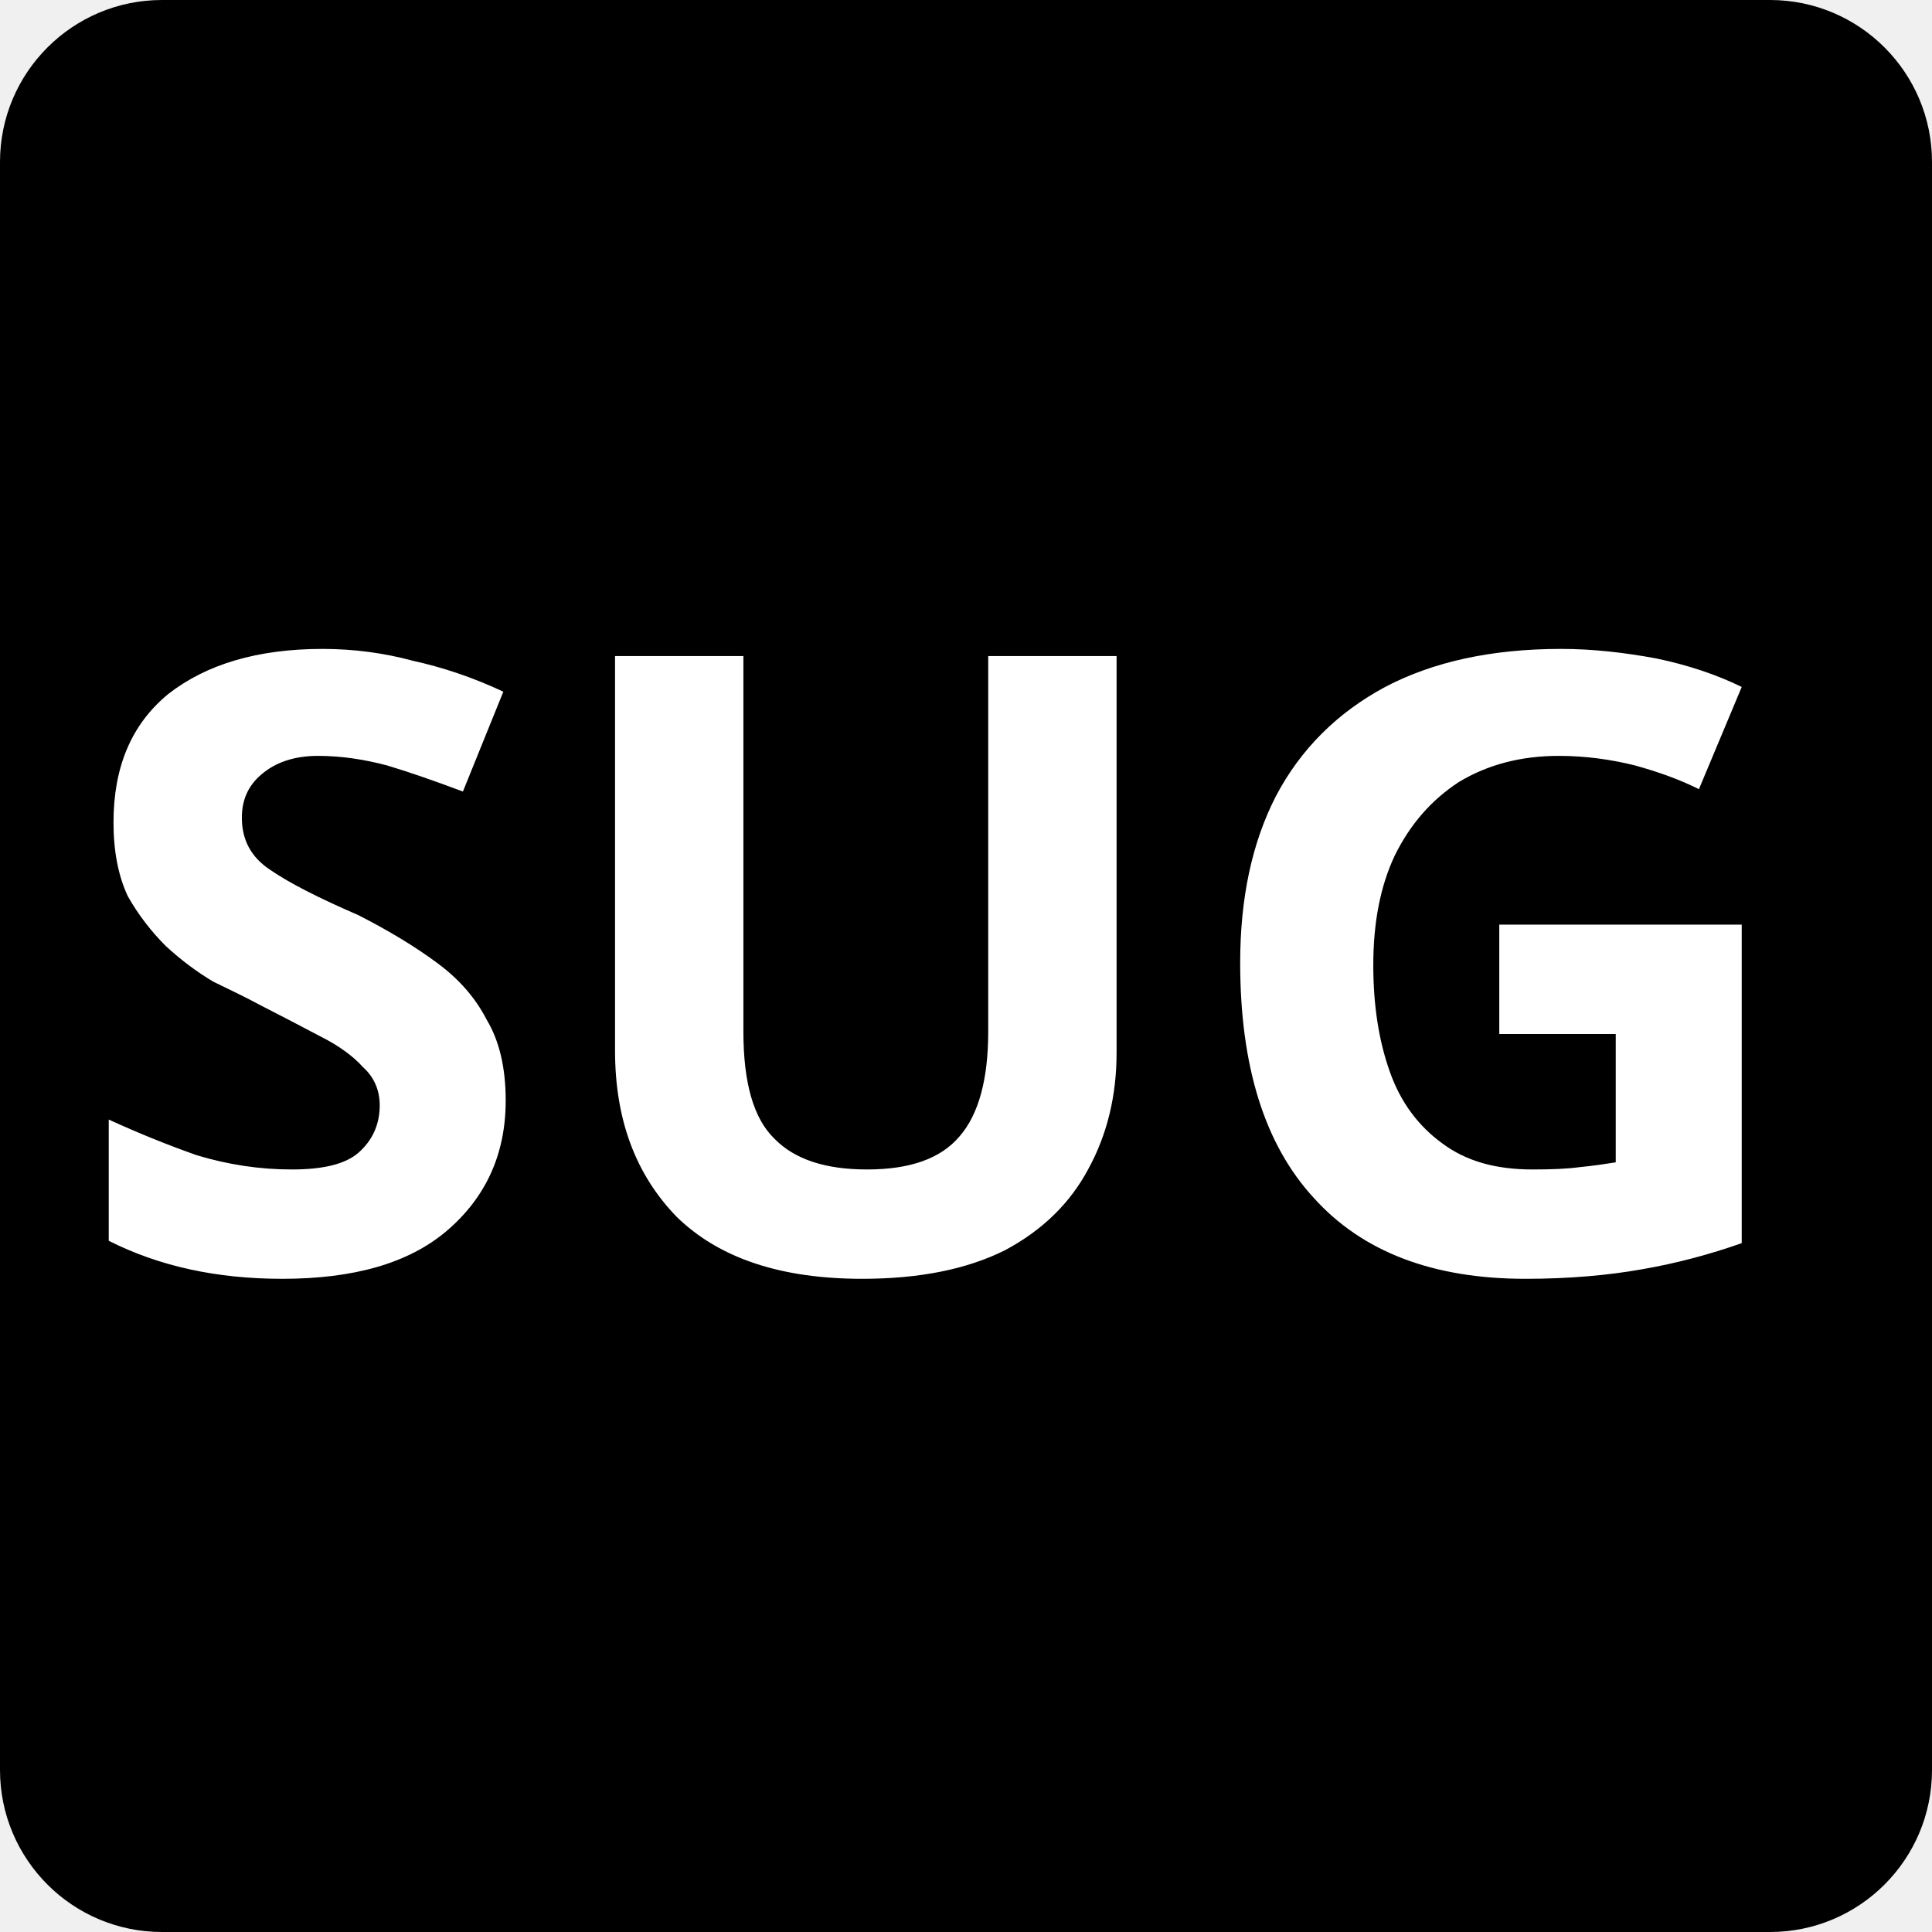
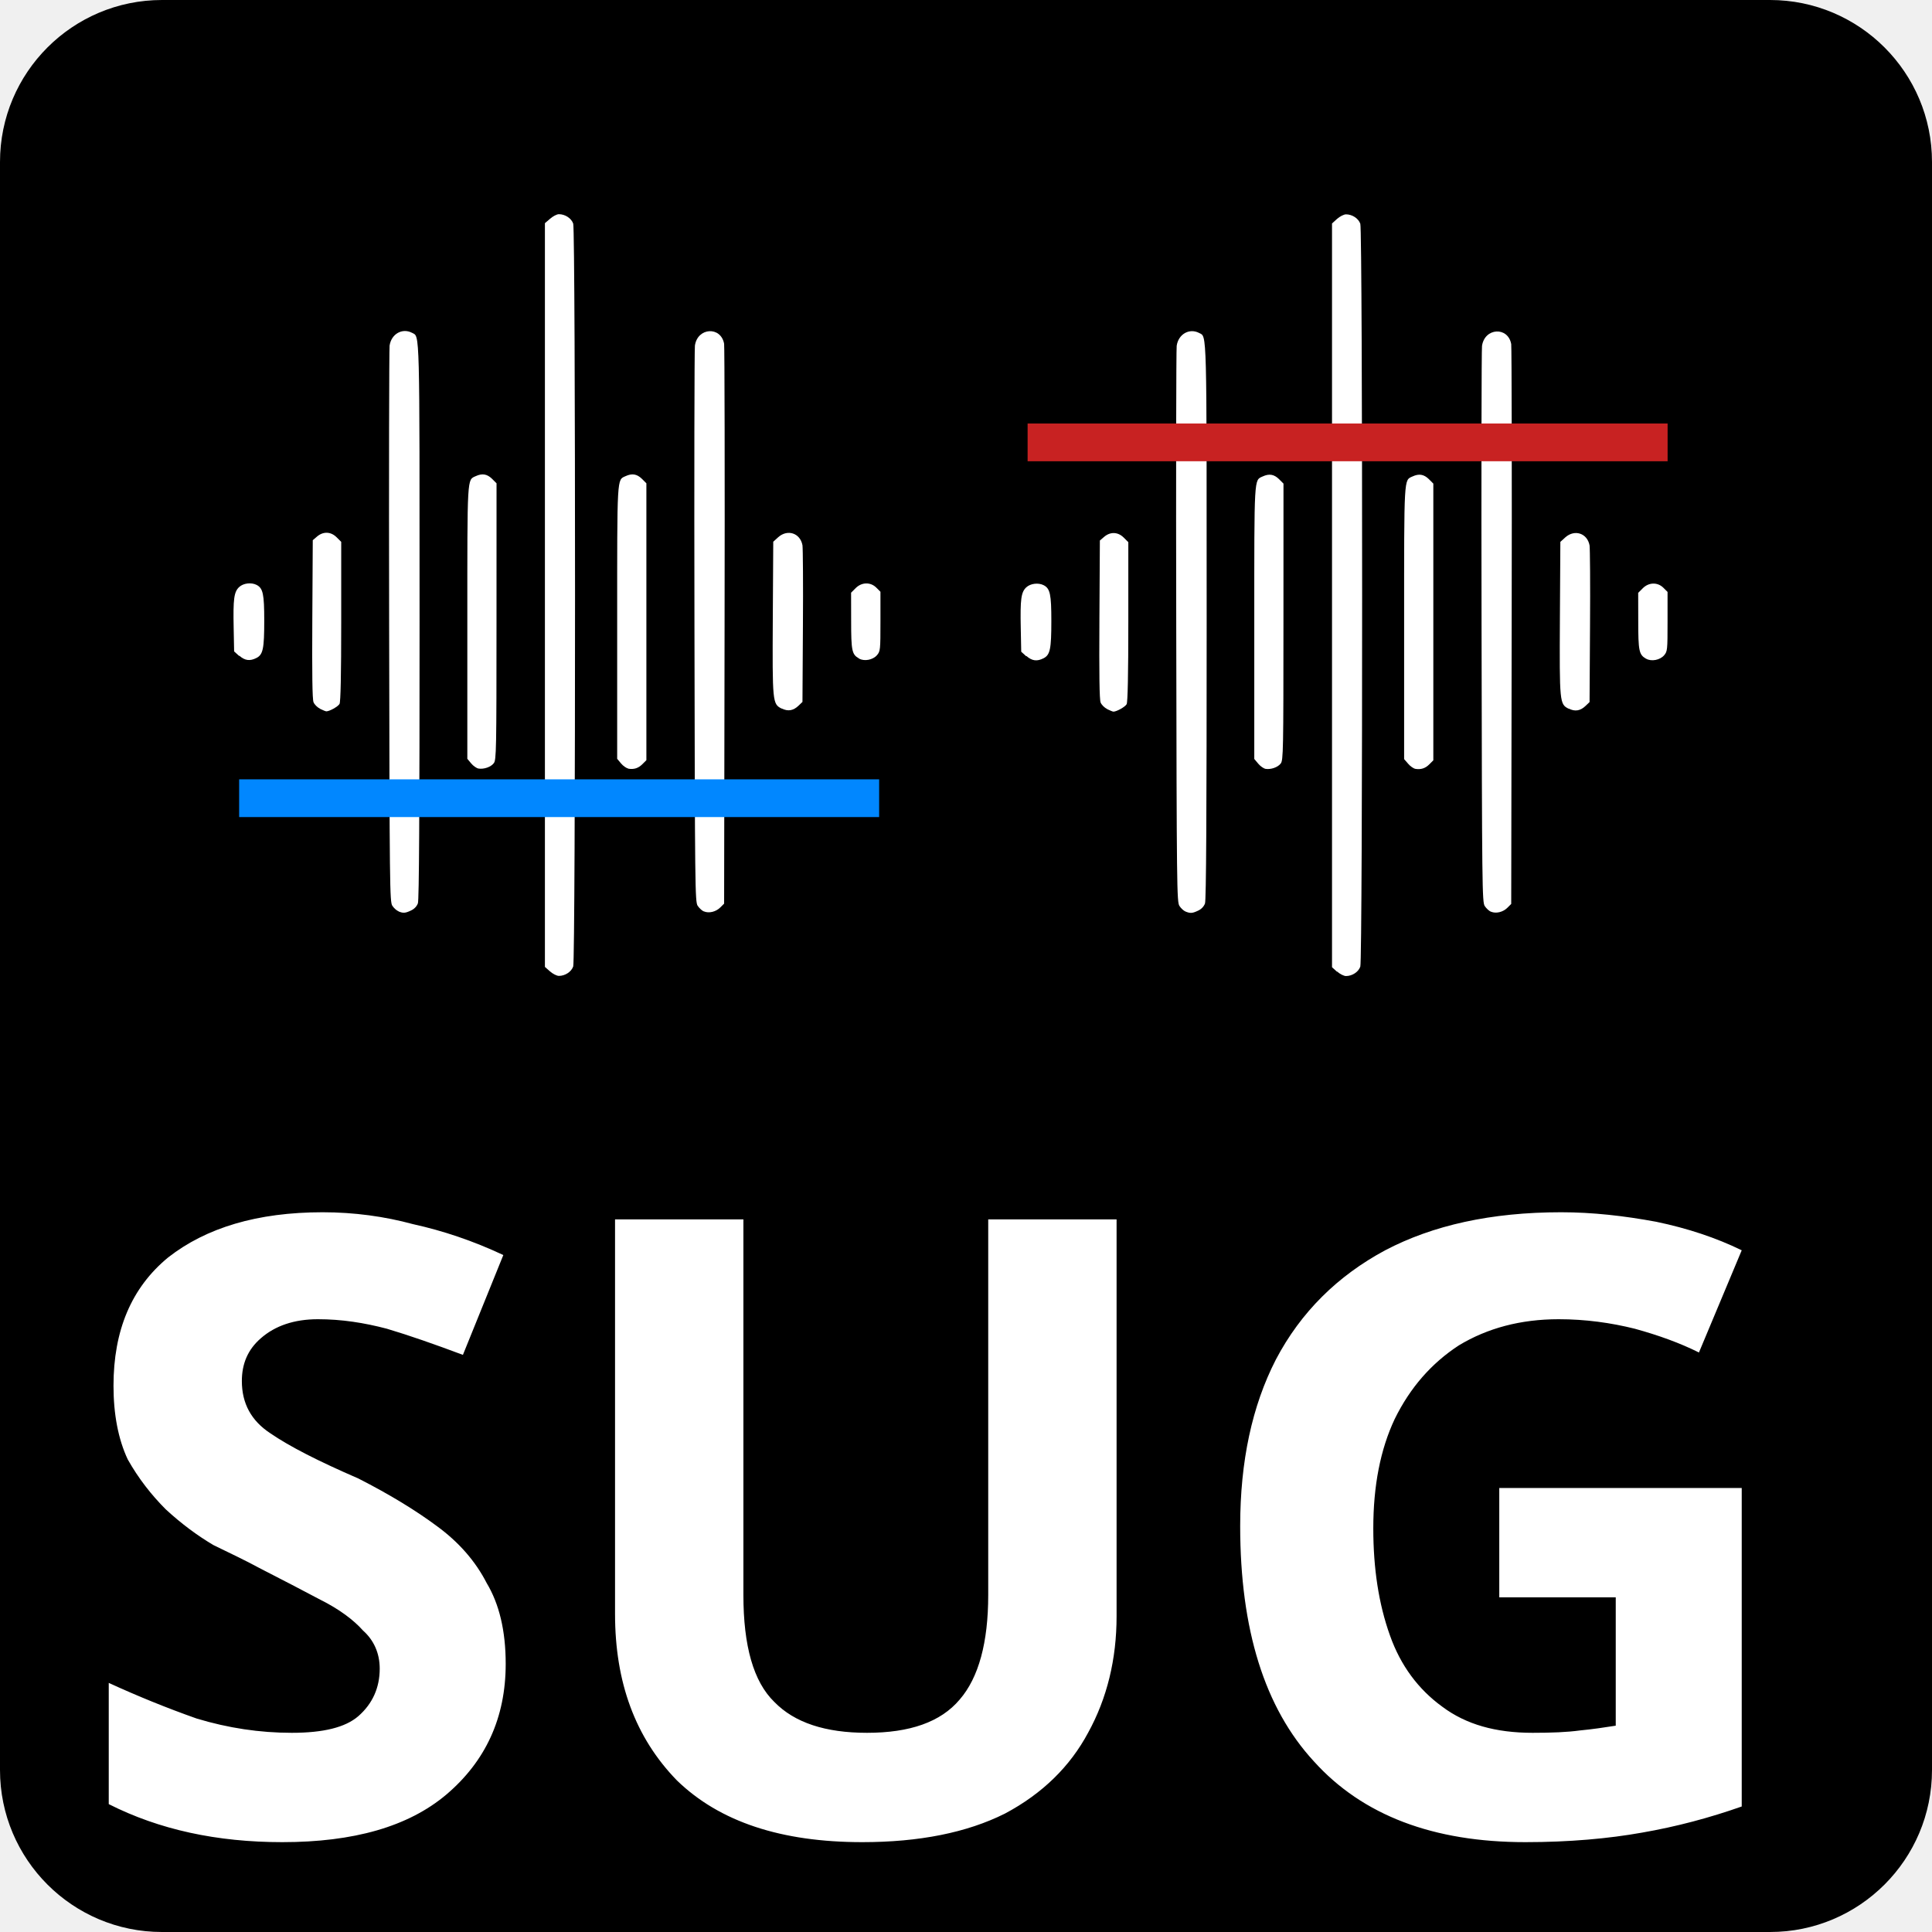
- <svg xmlns="http://www.w3.org/2000/svg" width="48" height="48" viewBox="0 0 12.7 12.7" version="1.1" id="svg1">
+ <svg xmlns="http://www.w3.org/2000/svg" width="48" height="48" viewBox="0 0 12.7 12.7" version="1.1" id="svg1" xml:space="preserve">
  <defs id="defs1" />
-   <rect style="fill:#000000;stroke-width:0;stroke-linejoin:round" id="rect1" width="12.7" height="12.7" x="-1.540744e-33" y="0" rx="1.065" ry="1.065" />
+   <rect style="display:inline;fill:#000000;stroke-width:0;stroke-linejoin:round" id="rect1" width="12.7" height="12.7" x="0" y="0" rx="1.065" ry="1.065" />
  <g id="layer3">
-     <text xml:space="preserve" style="font-style:normal;font-variant:normal;font-weight:bold;font-stretch:normal;font-size:5.644px;line-height:1;font-family:Poppins;-inkscape-font-specification:'Poppins, Bold';font-variant-ligatures:normal;font-variant-caps:normal;font-variant-numeric:normal;font-variant-east-asian:normal;text-align:start;writing-mode:lr-tb;direction:ltr;text-anchor:start;fill:#ffffff;stroke-width:0;stroke-linejoin:round" x="0.449" y="8.34" id="text1">
-       <tspan id="tspan1" style="font-style:normal;font-variant:normal;font-weight:bold;font-stretch:normal;font-size:5.644px;font-family:Poppins;-inkscape-font-specification:'Poppins, Bold';font-variant-ligatures:normal;font-variant-caps:normal;font-variant-numeric:normal;font-variant-east-asian:normal;stroke-width:0" x="0.449" y="8.34">SUG</tspan>
+     <text xml:space="preserve" style="font-style:normal;font-variant:normal;font-weight:bold;font-stretch:normal;font-size:5.644px;line-height:1;font-family:Poppins;-inkscape-font-specification:'Poppins, Bold';font-variant-ligatures:normal;font-variant-caps:normal;font-variant-numeric:normal;font-variant-east-asian:normal;text-align:start;writing-mode:lr-tb;direction:ltr;text-anchor:start;fill:#ffffff;stroke-width:0;stroke-linejoin:round" x="0.449" y="12.044" id="text1">
+       <tspan id="tspan1" style="font-style:normal;font-variant:normal;font-weight:bold;font-stretch:normal;font-size:5.644px;font-family:Poppins;-inkscape-font-specification:'Poppins, Bold';font-variant-ligatures:normal;font-variant-caps:normal;font-variant-numeric:normal;font-variant-east-asian:normal;stroke-width:0" x="0.449" y="12.044">SUG</tspan>
    </text>
  </g>
+   <g id="layer1">
+     <path style="fill:#ffffff;fill-opacity:1;stroke-width:0.752" d="M 5.646,4.328 C 5.6,4.302 5.595,4.278 5.595,4.081 l -3.584e-4,-0.185 0.03,-0.03 c 0.04,-0.04 0.098,-0.041 0.136,-0.003 l 0.027,0.027 V 4.085 c 0,0.188 -8.495e-4,0.196 -0.023,0.222 -0.027,0.031 -0.083,0.042 -0.118,0.022 z" id="path11" />
+     <path style="fill:#ffffff;fill-opacity:1;stroke-width:0.752" d="m 1.572,4.312 -0.033,-0.03 -0.003,-0.154 c -0.004,-0.191 0.002,-0.237 0.036,-0.269 0.028,-0.026 0.08,-0.032 0.115,-0.014 0.042,0.022 0.05,0.06 0.05,0.235 0,0.184 -0.008,0.223 -0.051,0.245 -0.043,0.022 -0.076,0.018 -0.113,-0.015 z" id="path10" />
+     <path style="fill:#ffffff;fill-opacity:1;stroke-width:0.752" d="M 5.138,4.658 C 5.078,4.627 5.077,4.619 5.08,4.061 l 0.003,-0.5 0.033,-0.03 c 0.061,-0.054 0.144,-0.027 0.159,0.053 0.003,0.019 0.005,0.258 0.003,0.532 l -0.003,0.498 -0.025,0.024 c -0.035,0.034 -0.07,0.04 -0.112,0.019 z" id="path9" />
+     <path style="fill:#ffffff;fill-opacity:1;stroke-width:0.752" d="m 2.104,4.659 c -0.018,-0.009 -0.037,-0.028 -0.043,-0.043 -0.008,-0.019 -0.01,-0.182 -0.008,-0.546 l 0.003,-0.519 0.028,-0.024 c 0.041,-0.035 0.091,-0.033 0.129,0.005 l 0.03,0.03 v 0.522 c 0,0.355 -0.004,0.529 -0.011,0.543 -0.01,0.018 -0.066,0.049 -0.087,0.049 -0.004,-1.266e-4 -0.022,-0.007 -0.04,-0.016 z" id="path8" />
+     <path style="fill:#ffffff;fill-opacity:1;stroke-width:0.752" d="M 4.13,5.052 C 4.118,5.05 4.096,5.035 4.082,5.018 L 4.057,4.988 V 4.093 c 0,-0.972 -0.002,-0.937 0.055,-0.963 0.043,-0.02 0.075,-0.014 0.107,0.017 l 0.03,0.03 v 0.91 0.91 l -0.026,0.026 c -0.027,0.027 -0.055,0.036 -0.093,0.03 z" id="path7" />
+     <path style="fill:#ffffff;fill-opacity:1;stroke-width:0.752" d="M 3.145,5.052 C 3.133,5.05 3.111,5.035 3.097,5.018 L 3.072,4.988 V 4.093 c 0,-0.972 -0.002,-0.937 0.055,-0.963 0.043,-0.02 0.075,-0.014 0.107,0.017 l 0.03,0.03 -2.249e-4,0.909 c -2.094e-4,0.846 -0.001,0.91 -0.018,0.931 -0.019,0.025 -0.065,0.041 -0.101,0.035 z" id="path6" />
+     <path style="fill:#ffffff;fill-opacity:1;stroke-width:0.752" d="m 4.626,5.991 c -0.012,-0.005 -0.03,-0.022 -0.04,-0.037 -0.017,-0.027 -0.018,-0.112 -0.021,-1.834 -0.002,-0.993 -2.74e-4,-1.825 0.003,-1.848 0.017,-0.12 0.171,-0.129 0.192,-0.012 0.003,0.019 0.005,0.854 0.003,1.857 l -0.003,1.823 -0.025,0.025 c -0.029,0.029 -0.075,0.04 -0.108,0.026 z" id="path4" />
+     <path style="fill:#ffffff;fill-opacity:1;stroke-width:0.752" d="M 2.62,5.99 C 2.607,5.986 2.589,5.969 2.579,5.954 2.562,5.927 2.561,5.842 2.558,4.12 2.556,3.126 2.558,2.295 2.561,2.272 2.572,2.195 2.645,2.154 2.709,2.188 c 0.051,0.027 0.049,-0.054 0.049,1.899 0,1.266 -0.003,1.829 -0.011,1.851 -0.007,0.019 -0.023,0.037 -0.045,0.047 -0.038,0.018 -0.051,0.019 -0.083,0.006 z" id="path3" />
+     <path style="fill:#ffffff;fill-opacity:1;stroke-width:0.752" d="M 3.616,6.386 3.582,6.356 V 3.912 1.467 L 3.616,1.438 C 3.634,1.422 3.66,1.408 3.674,1.408 c 0.041,0 0.082,0.027 0.094,0.062 0.016,0.046 0.016,4.838 0,4.883 -0.012,0.035 -0.053,0.062 -0.094,0.062 -0.014,0 -0.04,-0.013 -0.059,-0.03 z" id="path1" />
+     <path style="fill:#ffffff;fill-opacity:1;stroke-width:0.752" d="m 10.82,4.33 c -0.046,-0.027 -0.051,-0.05 -0.051,-0.248 l -3.58e-4,-0.185 0.03,-0.03 c 0.04,-0.04 0.098,-0.041 0.136,-0.003 l 0.027,0.027 v 0.195 c 0,0.188 -8.49e-4,0.196 -0.023,0.222 -0.027,0.031 -0.083,0.042 -0.118,0.022 z" id="path11-0" />
+     <path style="fill:#ffffff;fill-opacity:1;stroke-width:0.752" d="m 6.746,4.314 -0.033,-0.03 -0.003,-0.154 c -0.004,-0.191 0.002,-0.237 0.036,-0.269 0.028,-0.026 0.08,-0.032 0.115,-0.014 0.042,0.022 0.05,0.06 0.05,0.235 0,0.184 -0.008,0.223 -0.051,0.245 -0.043,0.022 -0.076,0.018 -0.113,-0.015 z" id="path10-3" />
+     <path style="fill:#ffffff;fill-opacity:1;stroke-width:0.752" d="m 10.312,4.659 c -0.06,-0.03 -0.061,-0.038 -0.058,-0.597 l 0.003,-0.5 0.033,-0.03 c 0.061,-0.054 0.144,-0.027 0.159,0.053 0.003,0.019 0.005,0.258 0.003,0.532 l -0.003,0.498 -0.025,0.024 c -0.035,0.034 -0.07,0.04 -0.112,0.019 z" id="path9-9" />
+     <path style="fill:#ffffff;fill-opacity:1;stroke-width:0.752" d="m 7.278,4.661 c -0.018,-0.009 -0.037,-0.028 -0.043,-0.043 -0.008,-0.019 -0.01,-0.182 -0.008,-0.546 l 0.003,-0.519 0.028,-0.024 c 0.041,-0.035 0.091,-0.033 0.129,0.005 l 0.03,0.03 v 0.522 c 0,0.355 -0.004,0.529 -0.011,0.543 -0.01,0.018 -0.066,0.049 -0.087,0.049 -0.004,-1.266e-4 -0.022,-0.007 -0.04,-0.016 z" id="path8-9" />
+     <path style="fill:#ffffff;fill-opacity:1;stroke-width:0.752" d="m 9.304,5.054 c -0.012,-0.002 -0.034,-0.017 -0.048,-0.034 l -0.026,-0.03 V 4.095 c 0,-0.972 -0.002,-0.937 0.055,-0.963 0.043,-0.02 0.075,-0.014 0.107,0.017 l 0.03,0.03 V 4.089 4.998 l -0.026,0.026 c -0.027,0.027 -0.055,0.036 -0.093,0.03 z" id="path7-9" />
+     <path style="fill:#ffffff;fill-opacity:1;stroke-width:0.752" d="m 8.319,5.054 c -0.012,-0.002 -0.034,-0.017 -0.048,-0.034 L 8.245,4.989 V 4.095 c 0,-0.972 -0.002,-0.937 0.055,-0.963 0.043,-0.02 0.075,-0.014 0.107,0.017 l 0.03,0.03 -2.249e-4,0.909 c -2.094e-4,0.846 -0.001,0.91 -0.018,0.931 -0.019,0.025 -0.065,0.041 -0.101,0.035 z" id="path6-1" />
+     <path style="fill:#ffffff;fill-opacity:1;stroke-width:0.752" d="m 9.8,5.993 c -0.012,-0.005 -0.03,-0.022 -0.04,-0.037 -0.017,-0.027 -0.018,-0.112 -0.021,-1.834 -0.002,-0.993 -2.74e-4,-1.825 0.003,-1.848 0.017,-0.12 0.171,-0.129 0.192,-0.012 0.003,0.019 0.005,0.854 0.003,1.857 l -0.003,1.823 -0.025,0.025 c -0.029,0.029 -0.075,0.04 -0.108,0.026 z" id="path4-2" />
+     <path style="fill:#ffffff;fill-opacity:1;stroke-width:0.752" d="m 7.793,5.992 c -0.012,-0.005 -0.03,-0.021 -0.04,-0.037 -0.017,-0.027 -0.018,-0.112 -0.021,-1.834 -0.002,-0.993 -2.74e-4,-1.825 0.003,-1.848 0.011,-0.077 0.084,-0.118 0.148,-0.084 0.051,0.027 0.049,-0.054 0.049,1.899 0,1.266 -0.003,1.829 -0.011,1.851 -0.007,0.019 -0.023,0.037 -0.045,0.047 -0.038,0.018 -0.051,0.019 -0.083,0.006 z" id="path3-3" />
+     <path style="fill:#ffffff;fill-opacity:1;stroke-width:0.752" d="M 8.789,6.388 8.756,6.358 V 3.914 1.469 l 0.033,-0.03 c 0.018,-0.016 0.045,-0.03 0.059,-0.03 0.041,0 0.082,0.027 0.094,0.062 0.016,0.046 0.016,4.838 0,4.883 -0.012,0.035 -0.053,0.062 -0.094,0.062 -0.014,0 -0.04,-0.013 -0.059,-0.03 z" id="path1-5" />
+   </g>
+   <g id="layer4">
+     <rect style="fill:#0187ff;fill-opacity:1;stroke-width:0;stroke-linejoin:round" id="rect11" width="4.207" height="0.248" x="1.572" y="5.123" rx="1" ry="0" />
+     <rect style="fill:#c82222;fill-opacity:1;stroke-width:0;stroke-linejoin:round" id="rect11-3" width="4.207" height="0.248" x="6.755" y="2.784" rx="1" ry="0" />
+   </g>
</svg>
